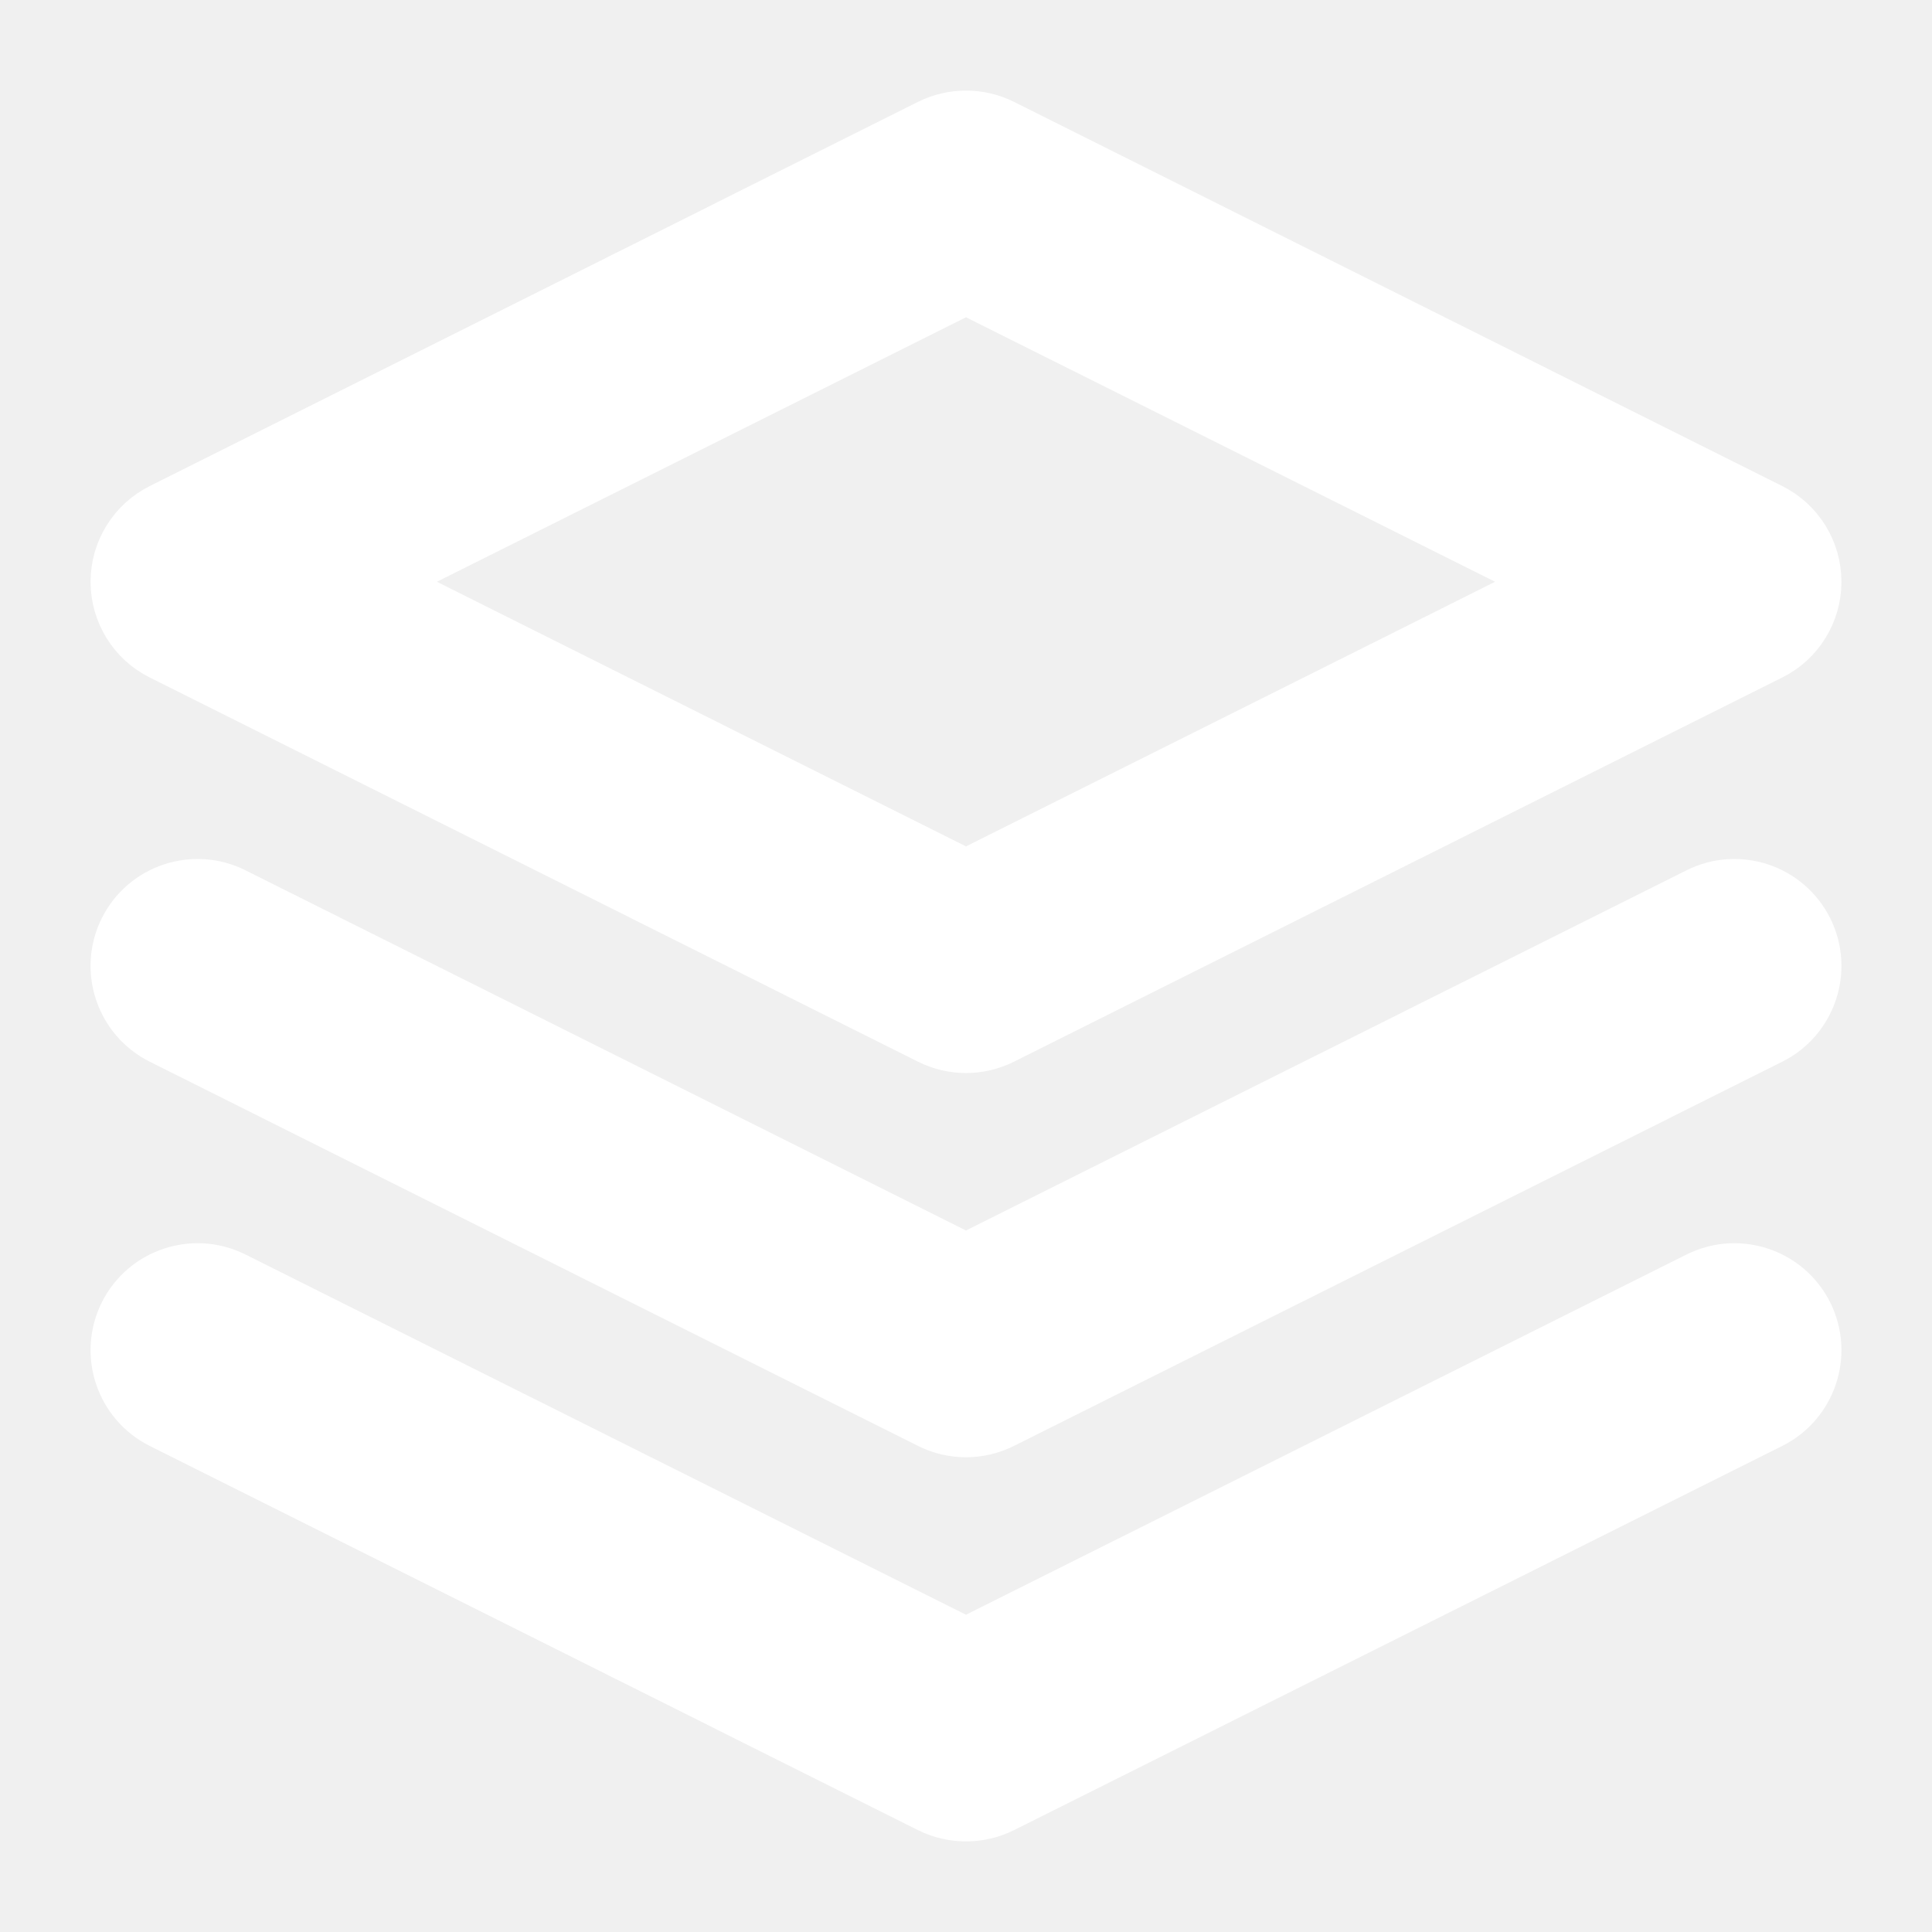
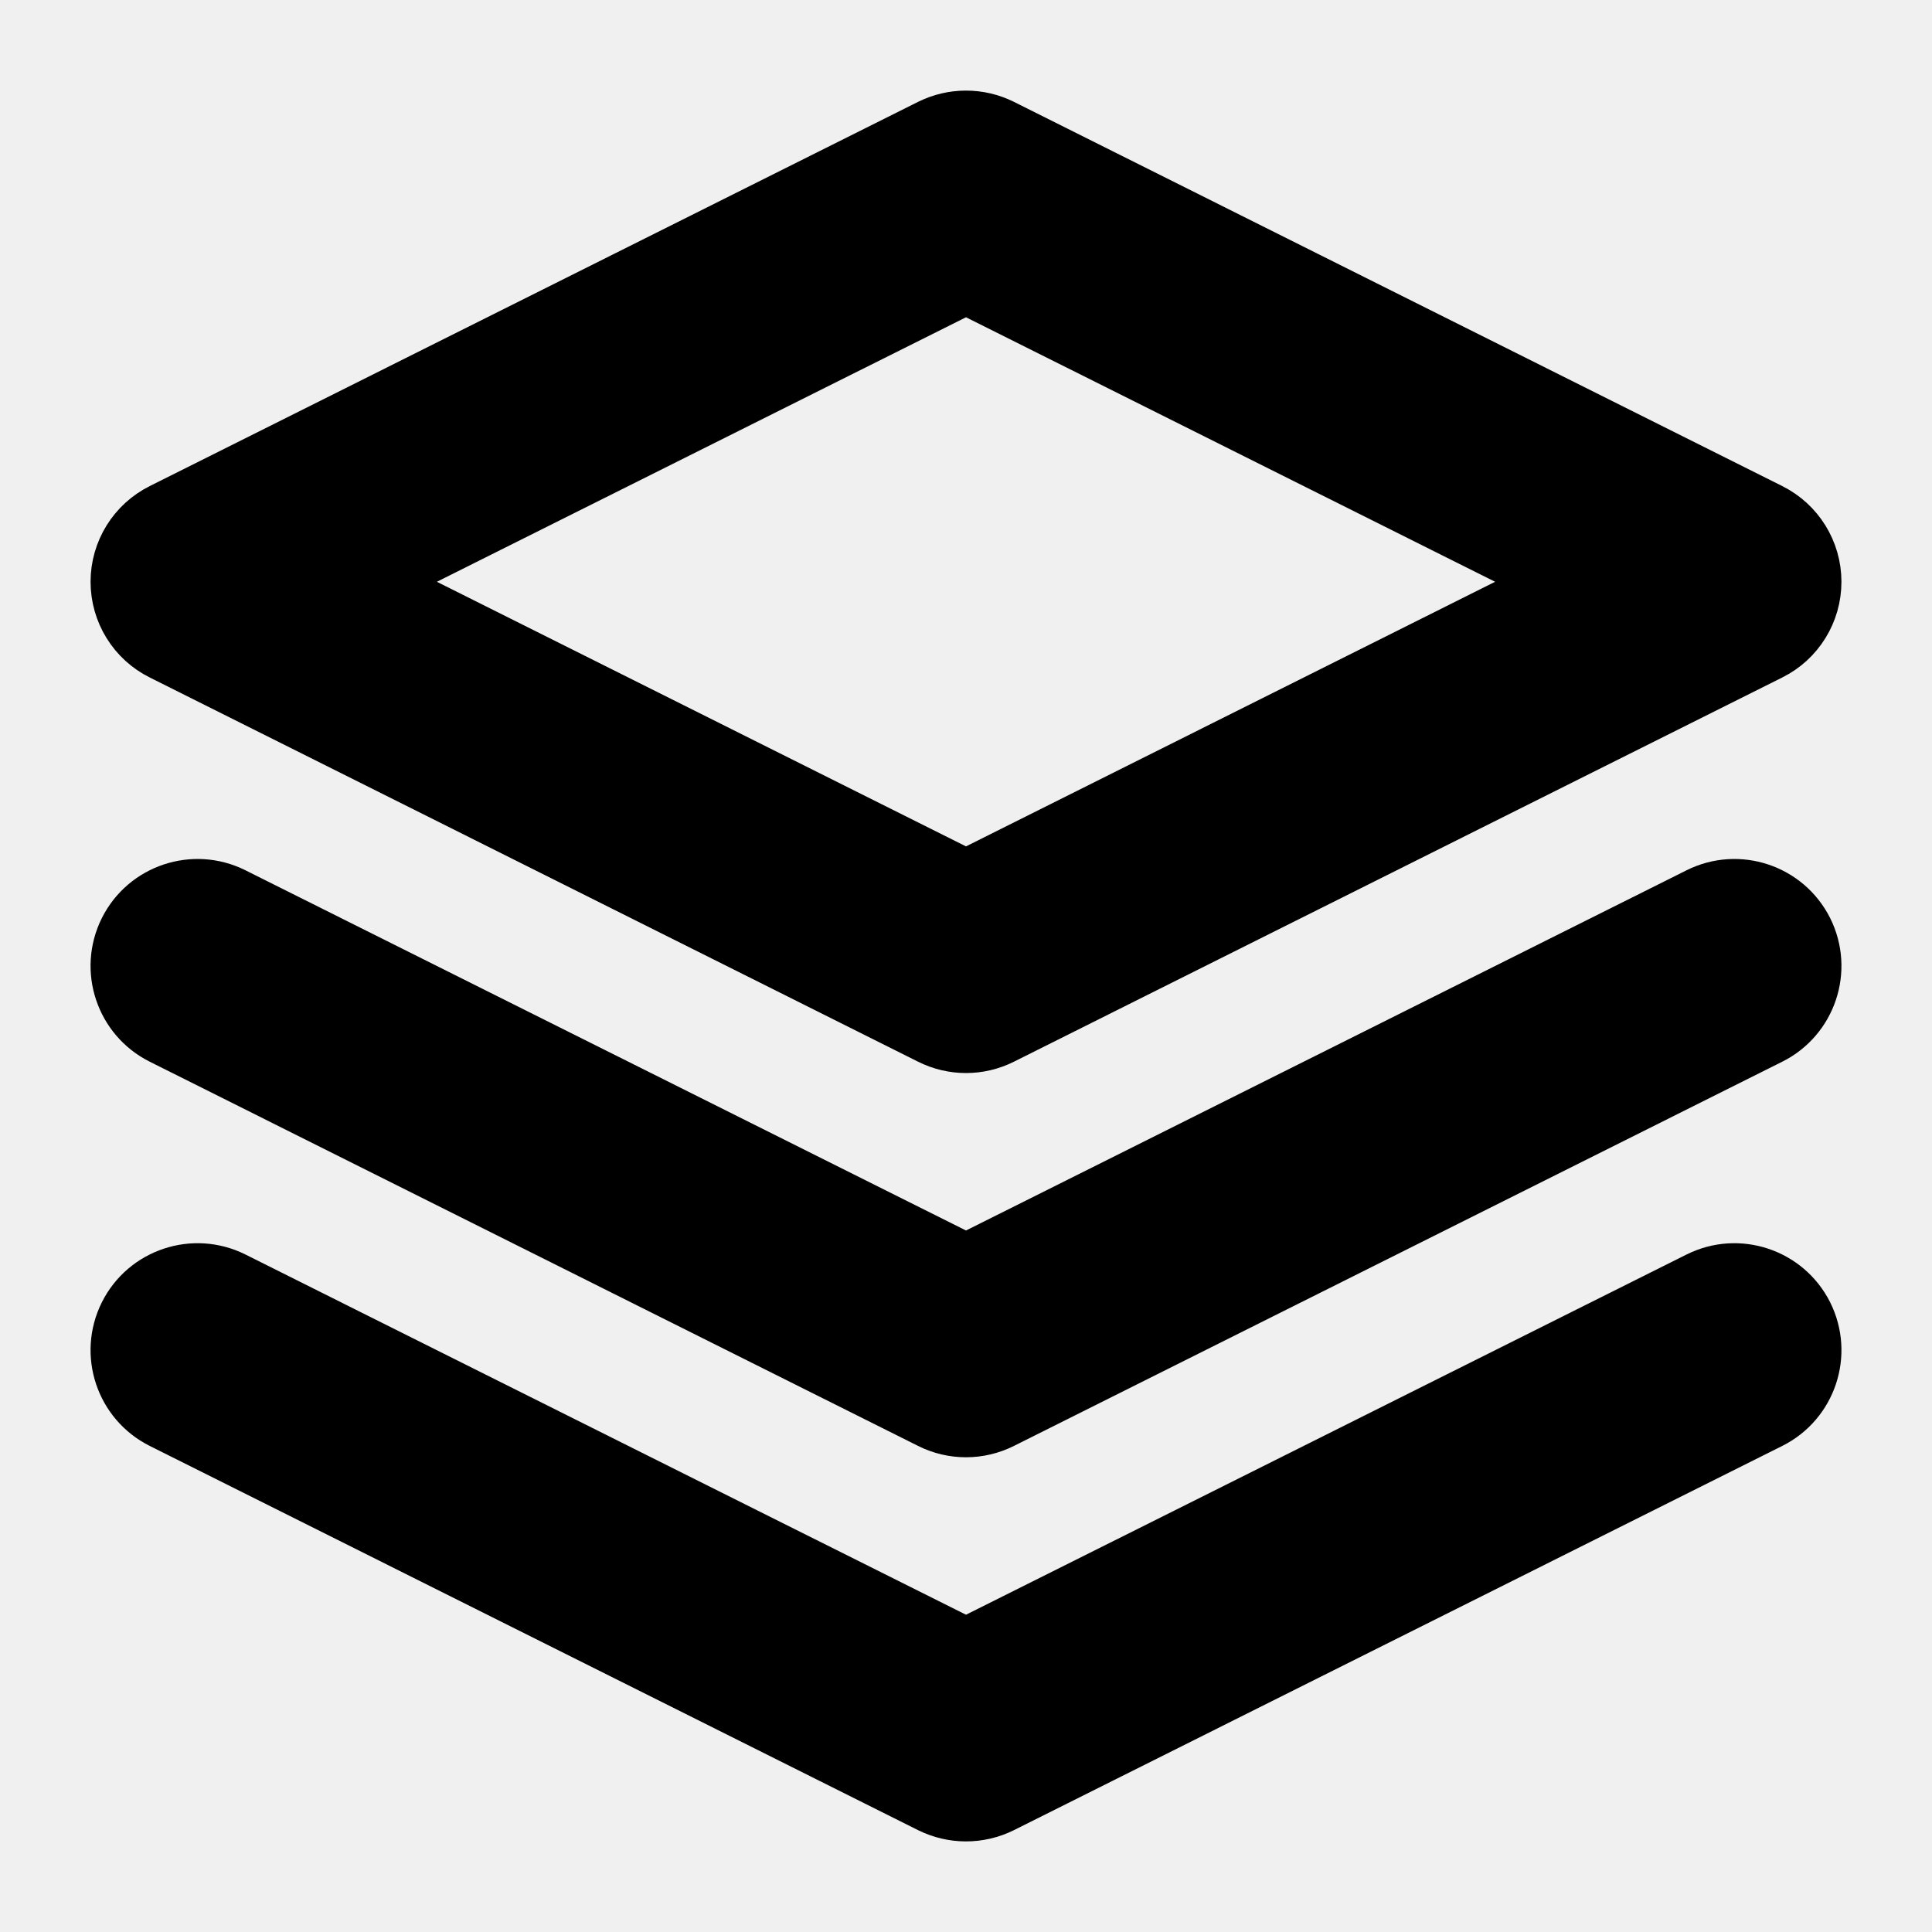
<svg xmlns="http://www.w3.org/2000/svg" width="45px" height="45px" viewBox="0 0 16 16" fill="none" className="MuiSvgIcon-root MuiSvgIcon-fontSizeSmall mui-style-8tazii" focusable="false" aria-hidden="true">
-   <path fill-rule="evenodd" clip-rule="evenodd" d="M7.715 1.067C7.895 0.978 8.105 0.978 8.285 1.067L14.648 4.249C14.864 4.357 15 4.577 15 4.818C15 5.059 14.864 5.28 14.648 5.387L8.285 8.569C8.105 8.659 7.895 8.659 7.715 8.569L1.352 5.387C1.136 5.28 1 5.059 1 4.818C1 4.577 1.136 4.357 1.352 4.249L7.715 1.067ZM3.059 4.818L8 7.289L12.941 4.818L8 2.348L3.059 4.818ZM1.067 7.715C1.224 7.401 1.607 7.274 1.921 7.431L8 10.47L14.079 7.431C14.393 7.274 14.775 7.401 14.933 7.715C15.09 8.03 14.962 8.412 14.648 8.569L8.285 11.751C8.105 11.841 7.895 11.841 7.715 11.751L1.352 8.569C1.038 8.412 0.91 8.03 1.067 7.715ZM1.067 10.897C1.224 10.583 1.607 10.456 1.921 10.613L8 13.652L14.079 10.613C14.393 10.456 14.775 10.583 14.933 10.897C15.09 11.212 14.962 11.594 14.648 11.751L8.285 14.933C8.105 15.022 7.895 15.022 7.715 14.933L1.352 11.751C1.038 11.594 0.91 11.212 1.067 10.897Z" fill="white" stroke="white" stroke-width="0.5" stroke-linecap="round" stroke-linejoin="round" />
+   <path fill-rule="evenodd" clip-rule="evenodd" d="M7.715 1.067C7.895 0.978 8.105 0.978 8.285 1.067L14.648 4.249C14.864 4.357 15 4.577 15 4.818C15 5.059 14.864 5.28 14.648 5.387L8.285 8.569C8.105 8.659 7.895 8.659 7.715 8.569L1.352 5.387C1.136 5.28 1 5.059 1 4.818C1 4.577 1.136 4.357 1.352 4.249L7.715 1.067ZM3.059 4.818L8 7.289L12.941 4.818L8 2.348L3.059 4.818ZM1.067 7.715C1.224 7.401 1.607 7.274 1.921 7.431L8 10.47L14.079 7.431C14.393 7.274 14.775 7.401 14.933 7.715C15.09 8.03 14.962 8.412 14.648 8.569L8.285 11.751C8.105 11.841 7.895 11.841 7.715 11.751L1.352 8.569C1.038 8.412 0.91 8.03 1.067 7.715ZM1.067 10.897C1.224 10.583 1.607 10.456 1.921 10.613L8 13.652L14.079 10.613C14.393 10.456 14.775 10.583 14.933 10.897C15.09 11.212 14.962 11.594 14.648 11.751L8.285 14.933C8.105 15.022 7.895 15.022 7.715 14.933L1.352 11.751C1.038 11.594 0.91 11.212 1.067 10.897Z" fill="black" stroke="black" stroke-width="0.5" stroke-linecap="round" stroke-linejoin="round" />
</svg>
